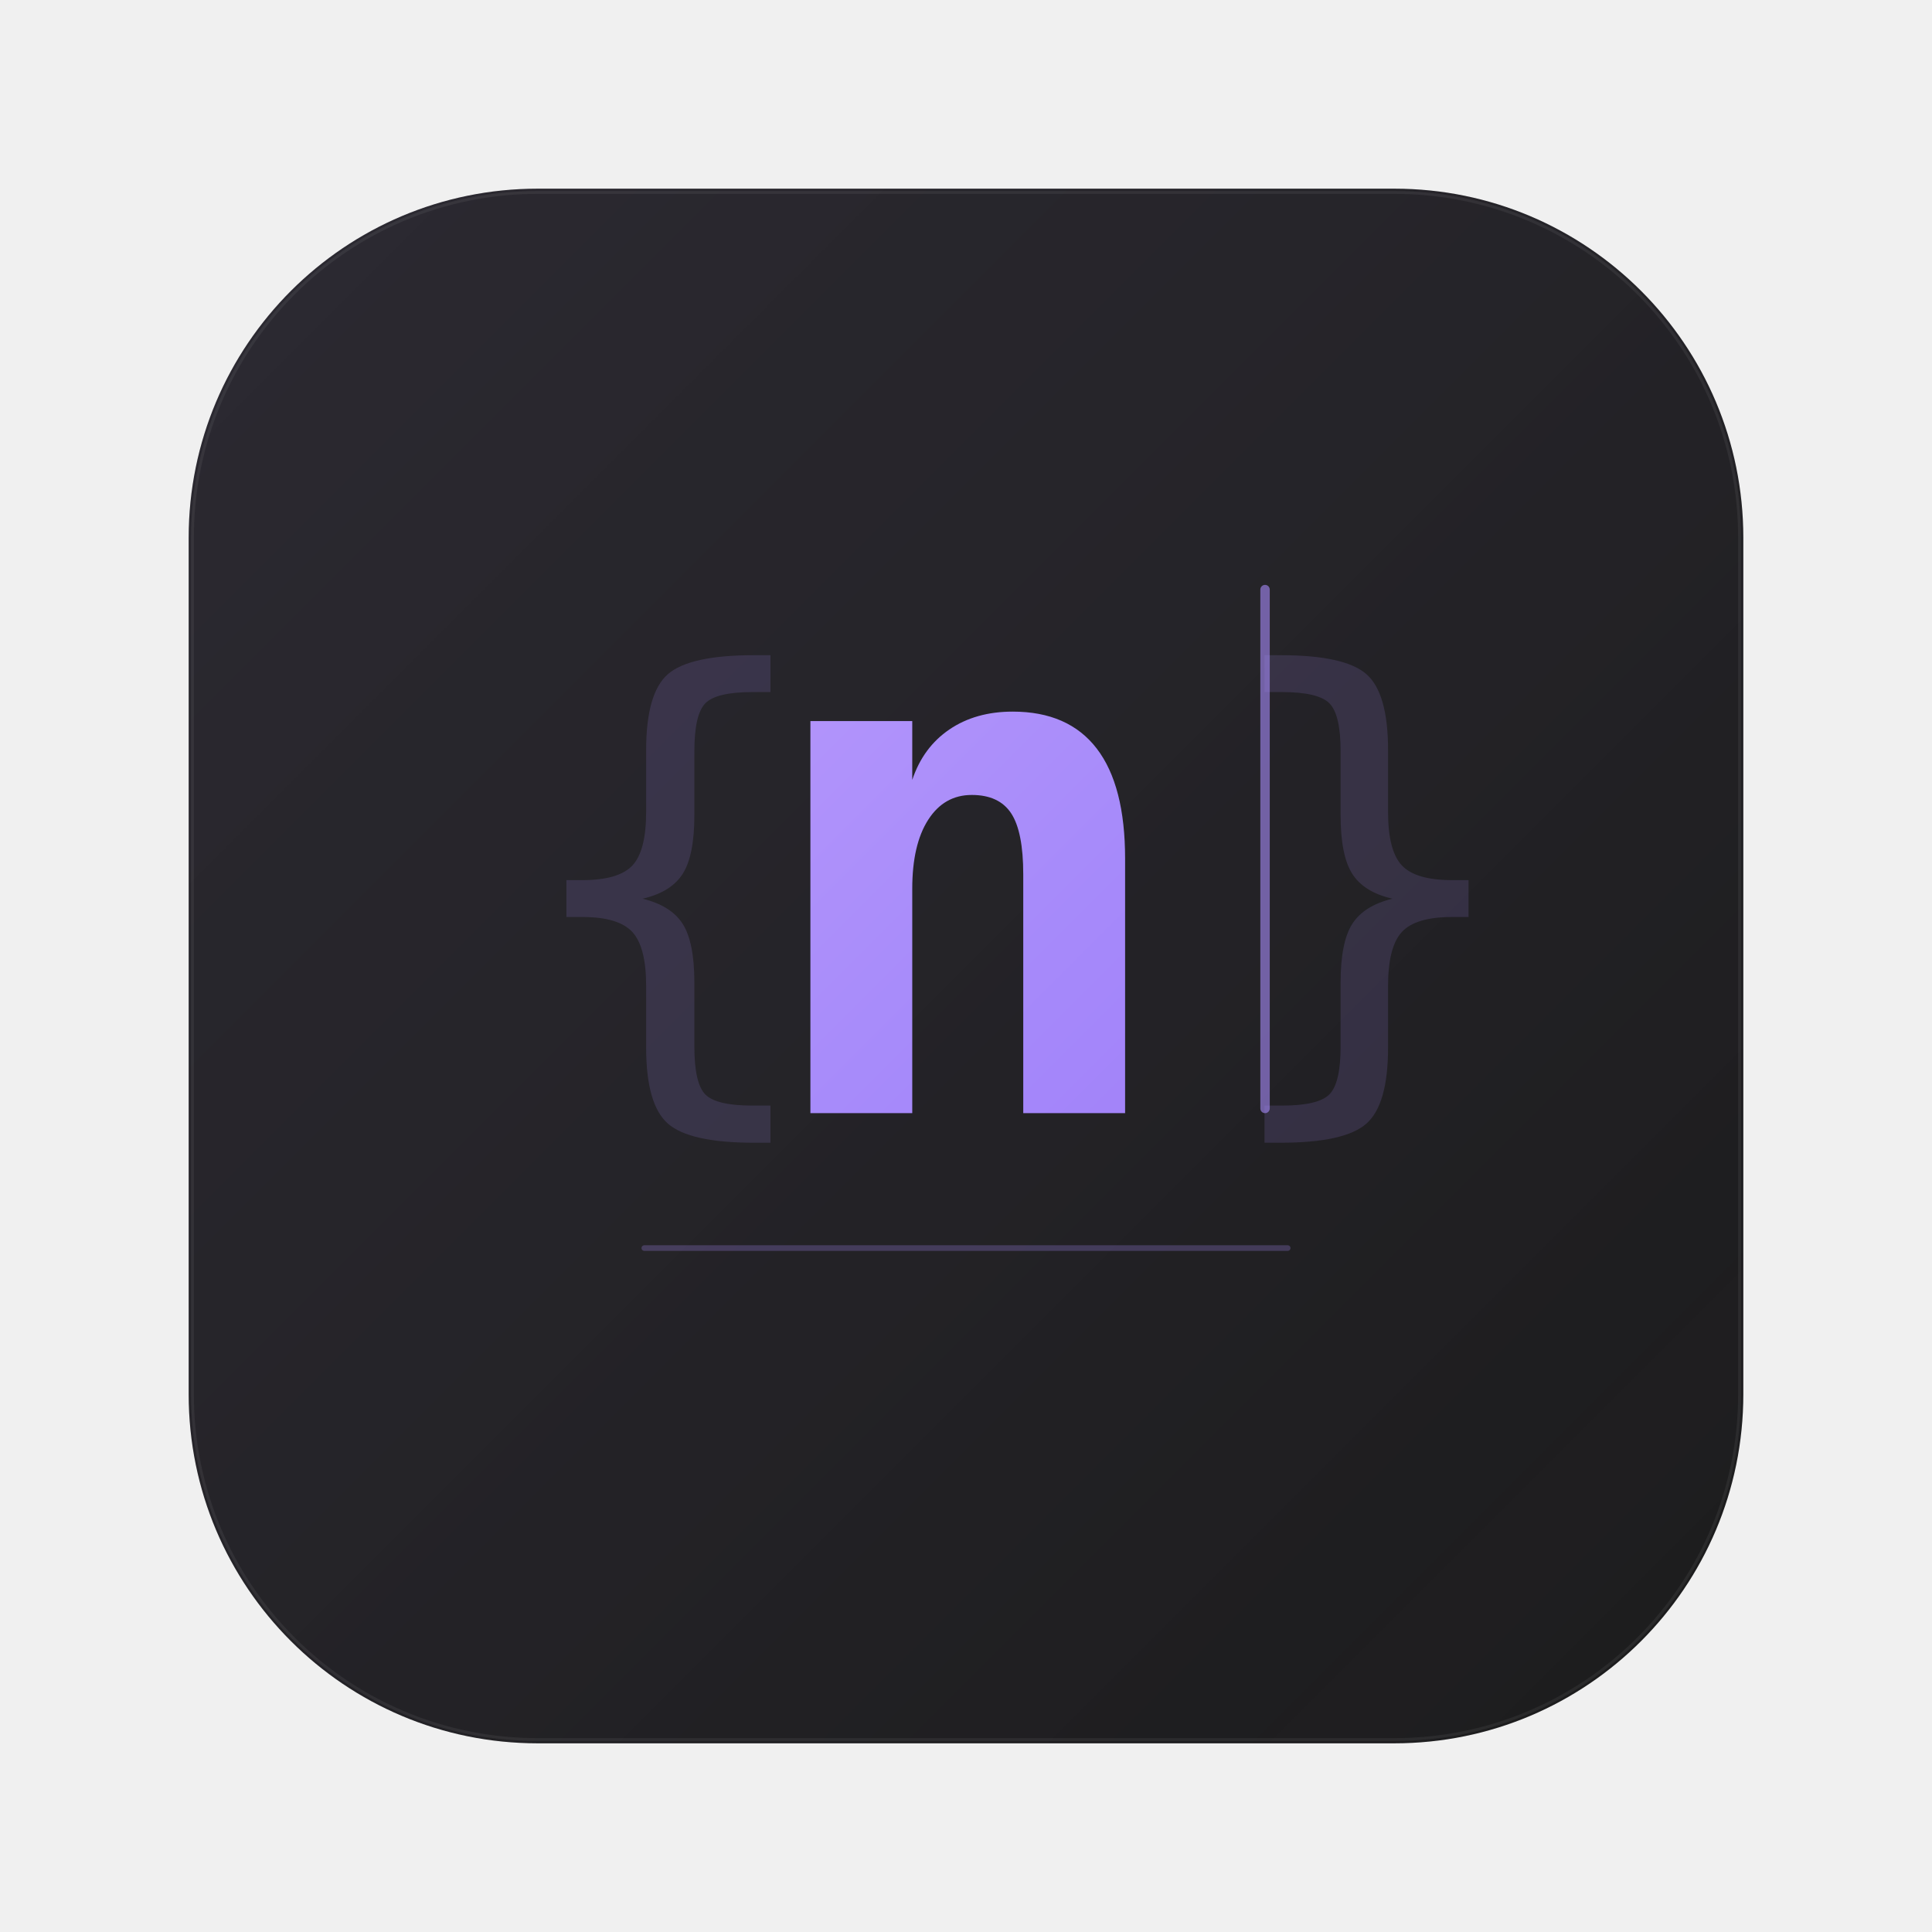
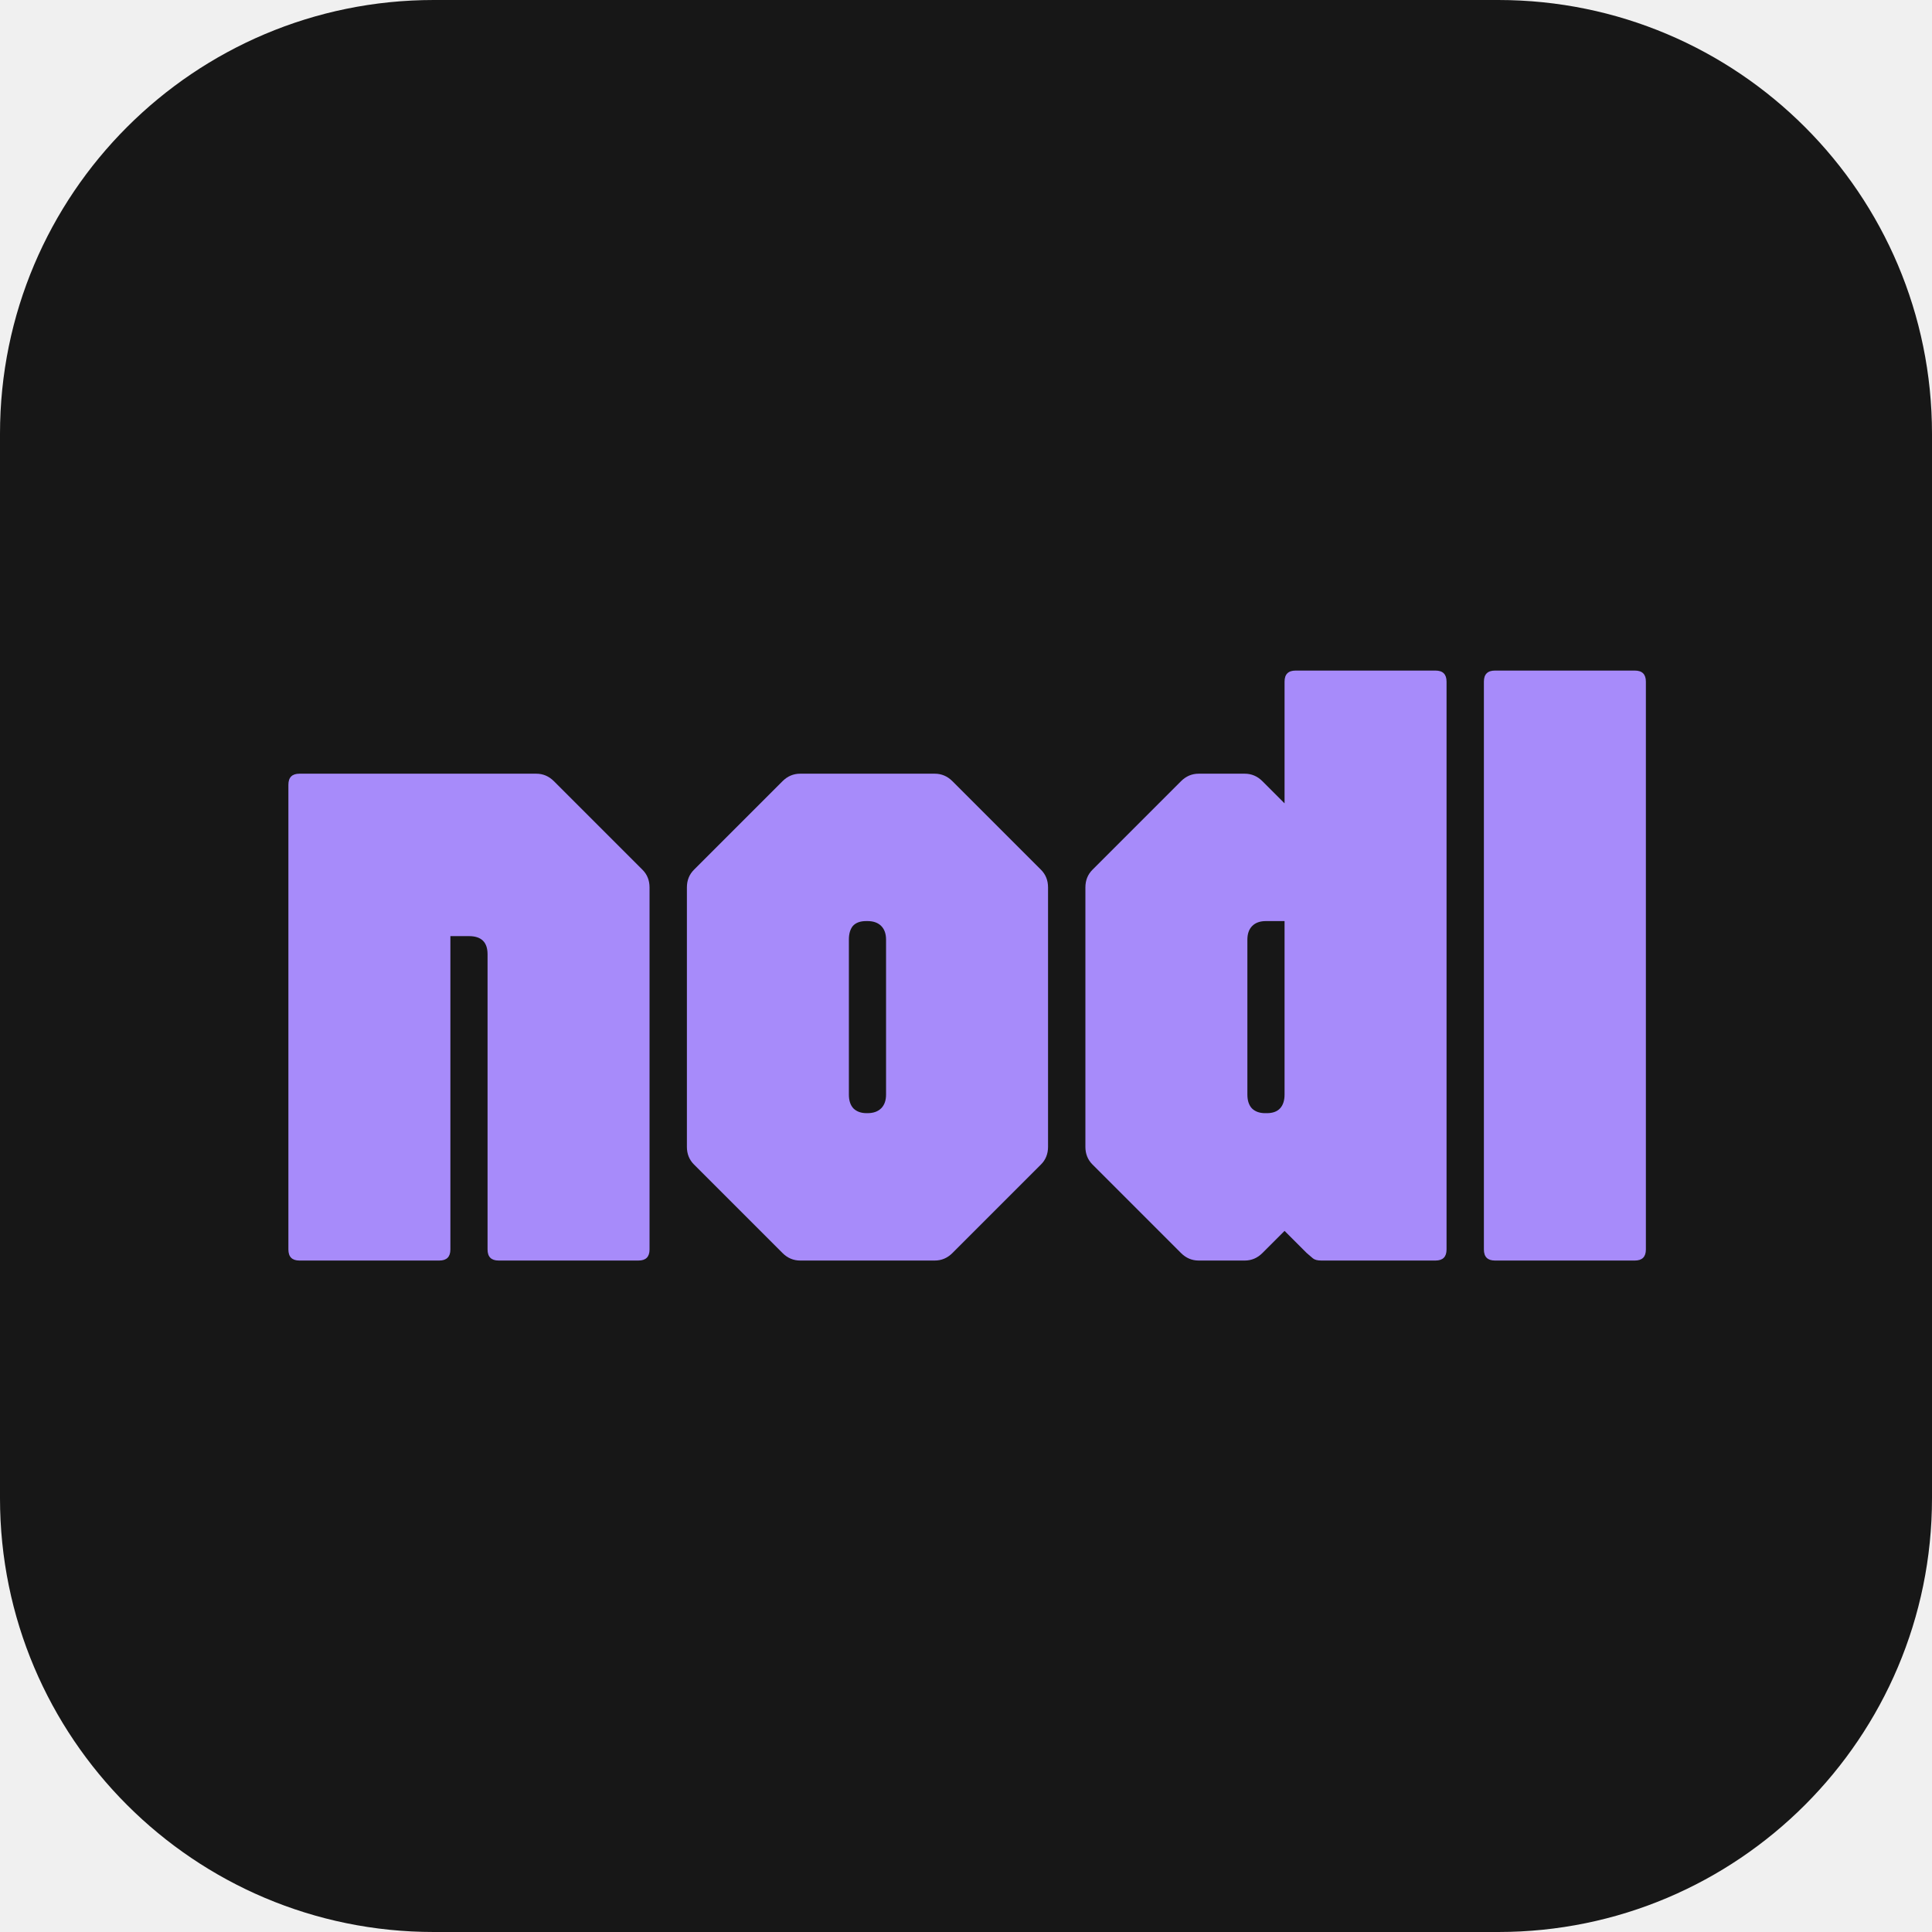
- <svg xmlns="http://www.w3.org/2000/svg" viewBox="0 0 1024 1024">
-   <defs>
-     <linearGradient id="bg" x1="0" y1="0" x2="1024" y2="1024" gradientUnits="userSpaceOnUse">
-       <stop offset="0%" stop-color="#232323" />
-       <stop offset="100%" stop-color="#1a1a1a" />
-     </linearGradient>
-     <linearGradient id="accent" x1="0" y1="0" x2="1024" y2="1024" gradientUnits="userSpaceOnUse">
-       <stop offset="0%" stop-color="#d8b4fe" />
-       <stop offset="50%" stop-color="#a78bfa" />
-       <stop offset="100%" stop-color="#8b5cf6" />
-     </linearGradient>
-     <linearGradient id="glow" x1="0" y1="0" x2="1024" y2="1024" gradientUnits="userSpaceOnUse">
-       <stop offset="0%" stop-color="#a78bfa" stop-opacity="0.08" />
-       <stop offset="100%" stop-color="#a78bfa" stop-opacity="0" />
-     </linearGradient>
-   </defs>
-   <rect x="100" y="100" width="824" height="824" rx="185" fill="url(#bg)" />
-   <rect x="100" y="100" width="824" height="824" rx="185" fill="url(#glow)" />
-   <rect x="102" y="102" width="820" height="820" rx="183" fill="none" stroke="white" stroke-opacity="0.06" stroke-width="1.5" />
-   <text x="270" y="560" font-family="SF Mono, Menlo, Monaco, Consolas, monospace" font-weight="300" font-size="280" fill="#a78bfa" opacity="0.15">{</text>
-   <text x="640" y="560" font-family="SF Mono, Menlo, Monaco, Consolas, monospace" font-weight="300" font-size="280" fill="#a78bfa" opacity="0.15">}</text>
-   <text x="512" y="590" text-anchor="middle" font-family="SF Mono, Menlo, Monaco, Consolas, monospace" font-weight="700" font-size="380" fill="url(#accent)">n</text>
-   <rect x="668" y="310" width="5" height="280" rx="2.5" fill="#a78bfa" opacity="0.6" />
-   <rect x="340" y="660" width="344" height="3" rx="1.5" fill="#a78bfa" opacity="0.25" />
+ <svg xmlns="http://www.w3.org/2000/svg" width="824" height="824" viewBox="0 0 824 824" fill="none">
+   <rect width="824" height="824" rx="185" fill="#171717" />
+   <path d="M637.603 537.622C634.457 537.622 632.884 536.049 632.884 532.903V290.719C632.884 287.573 634.457 286 637.603 286H697.252C700.398 286 701.971 287.573 701.971 290.719V532.903C701.971 536.049 700.398 537.622 697.252 537.622H637.603Z" fill="#A78BFA" />
+   <path d="M511.246 537.622C508.352 537.622 505.835 536.553 503.695 534.413L465.943 496.66C463.929 494.647 462.922 492.13 462.922 489.11V378.494C462.922 375.474 463.929 372.957 465.943 370.944L503.695 333.191C505.835 331.052 508.352 329.982 511.246 329.982H530.877C533.772 329.982 536.289 331.052 538.428 333.191L547.866 342.629V290.719C547.866 287.573 549.439 286 552.585 286H612.235C615.381 286 616.954 287.573 616.954 290.719V532.903C616.954 536.049 615.381 537.622 612.235 537.622H563.533C561.898 537.622 560.702 537.308 559.947 536.678C559.192 536.049 558.311 535.294 557.304 534.413L547.866 524.975L538.428 534.413C536.289 536.553 533.772 537.622 530.877 537.622H511.246ZM539.561 474.764H540.316C542.832 474.764 544.72 474.072 545.978 472.687C547.237 471.303 547.866 469.353 547.866 466.836V392.84H539.938C537.421 392.84 535.471 393.532 534.086 394.917C532.702 396.301 532.01 398.252 532.01 400.768V466.836C532.01 469.353 532.639 471.303 533.898 472.687C535.282 474.072 537.169 474.764 539.561 474.764Z" fill="#A78BFA" />
+   <path d="M341.285 537.622C338.391 537.622 335.874 536.553 333.734 534.413L295.982 496.66C293.968 494.647 292.961 492.13 292.961 489.11V378.494C292.961 375.474 293.968 372.957 295.982 370.944L333.734 333.191C335.874 331.052 338.391 329.982 341.285 329.982H398.669C401.564 329.982 404.08 331.052 406.22 333.191L443.973 370.944C445.986 372.957 446.993 375.474 446.993 378.494V489.11C446.993 492.13 445.986 494.647 443.973 496.66L406.22 534.413C404.08 536.553 401.564 537.622 398.669 537.622H341.285ZM369.6 474.764H369.977C372.494 474.764 374.444 474.072 375.829 472.687C377.213 471.303 377.905 469.353 377.905 466.836V400.768C377.905 398.252 377.213 396.301 375.829 394.917C374.444 393.532 372.494 392.84 369.977 392.84H369.411C366.894 392.84 365.006 393.532 363.748 394.917C362.615 396.301 362.049 398.252 362.049 400.768V466.836C362.049 469.353 362.678 471.303 363.937 472.687C365.321 474.072 367.209 474.764 369.6 474.764Z" fill="#A78BFA" />
+   <path d="M127.719 537.622C124.573 537.622 123 536.049 123 532.903V334.701C123 331.555 124.573 329.982 127.719 329.982H228.708C231.602 329.982 234.119 331.052 236.258 333.191L274.011 370.944C276.025 372.957 277.031 375.474 277.031 378.494V532.903C277.031 536.049 275.458 537.622 272.312 537.622H212.663C209.517 537.622 207.944 536.049 207.944 532.903V406.998C207.944 401.838 205.301 399.258 200.016 399.258H192.088V532.903C192.088 536.049 190.515 537.622 187.368 537.622H127.719Z" fill="#A78BFA" />
</svg>
